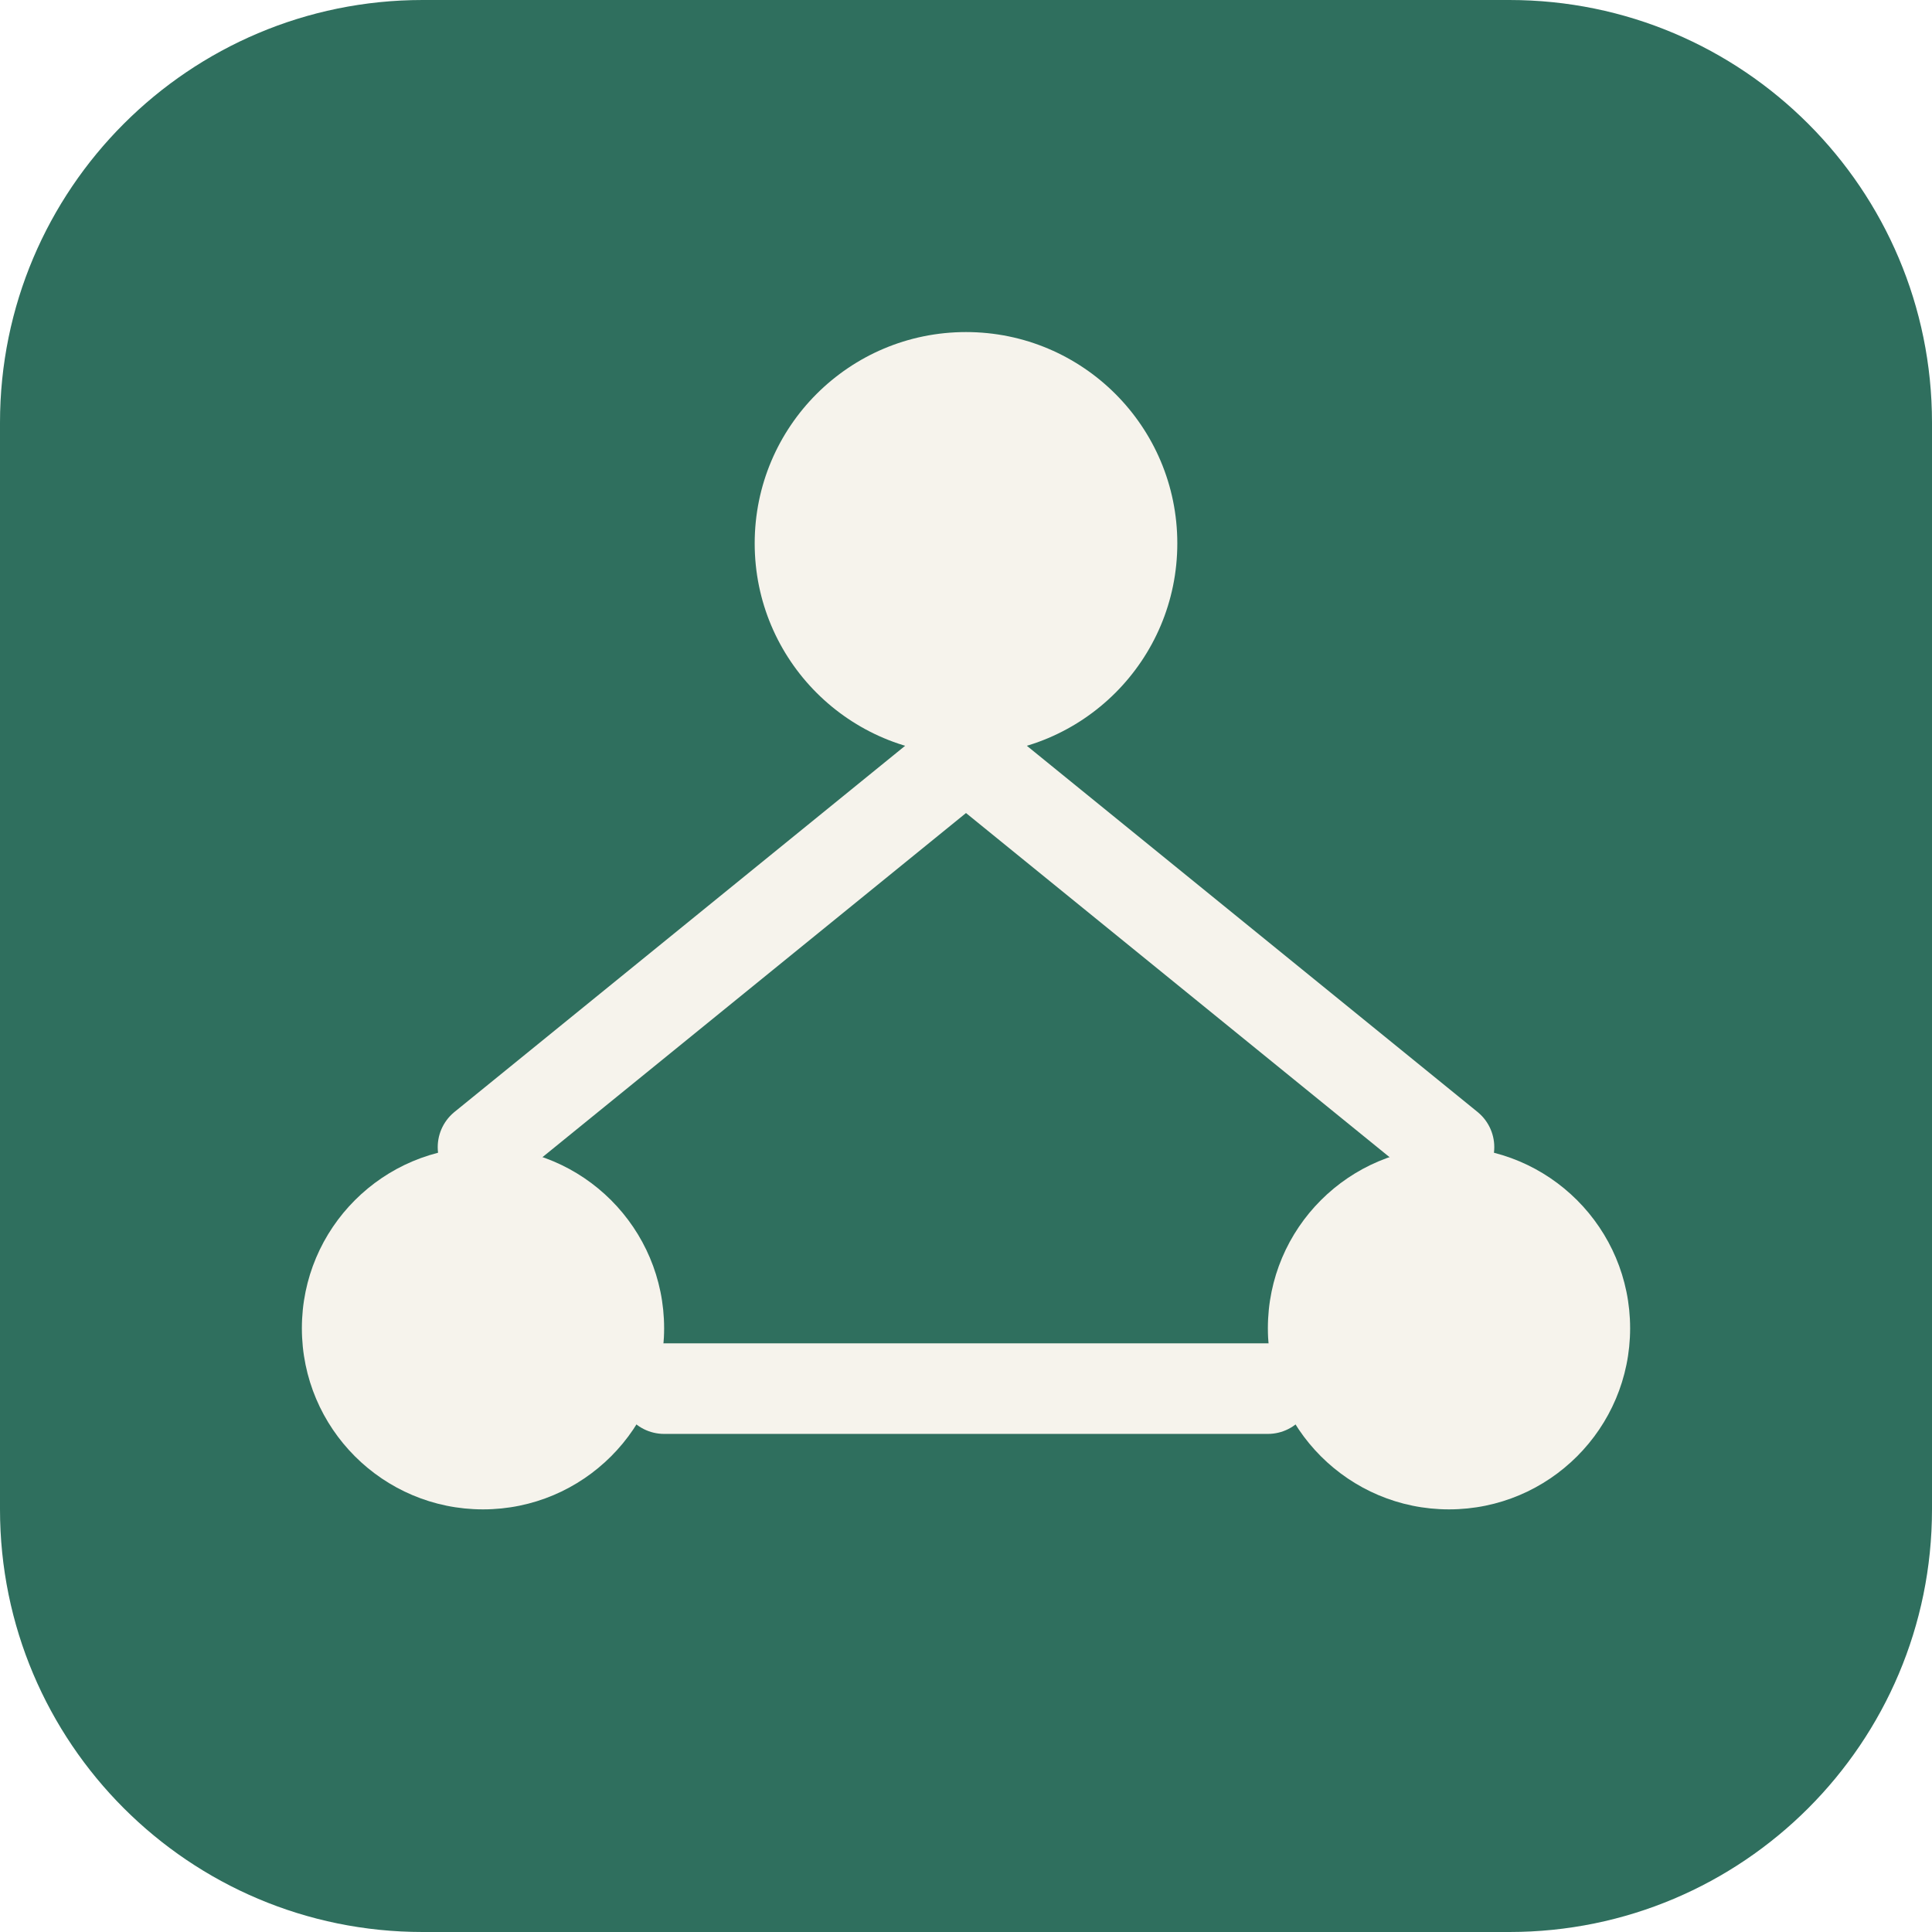
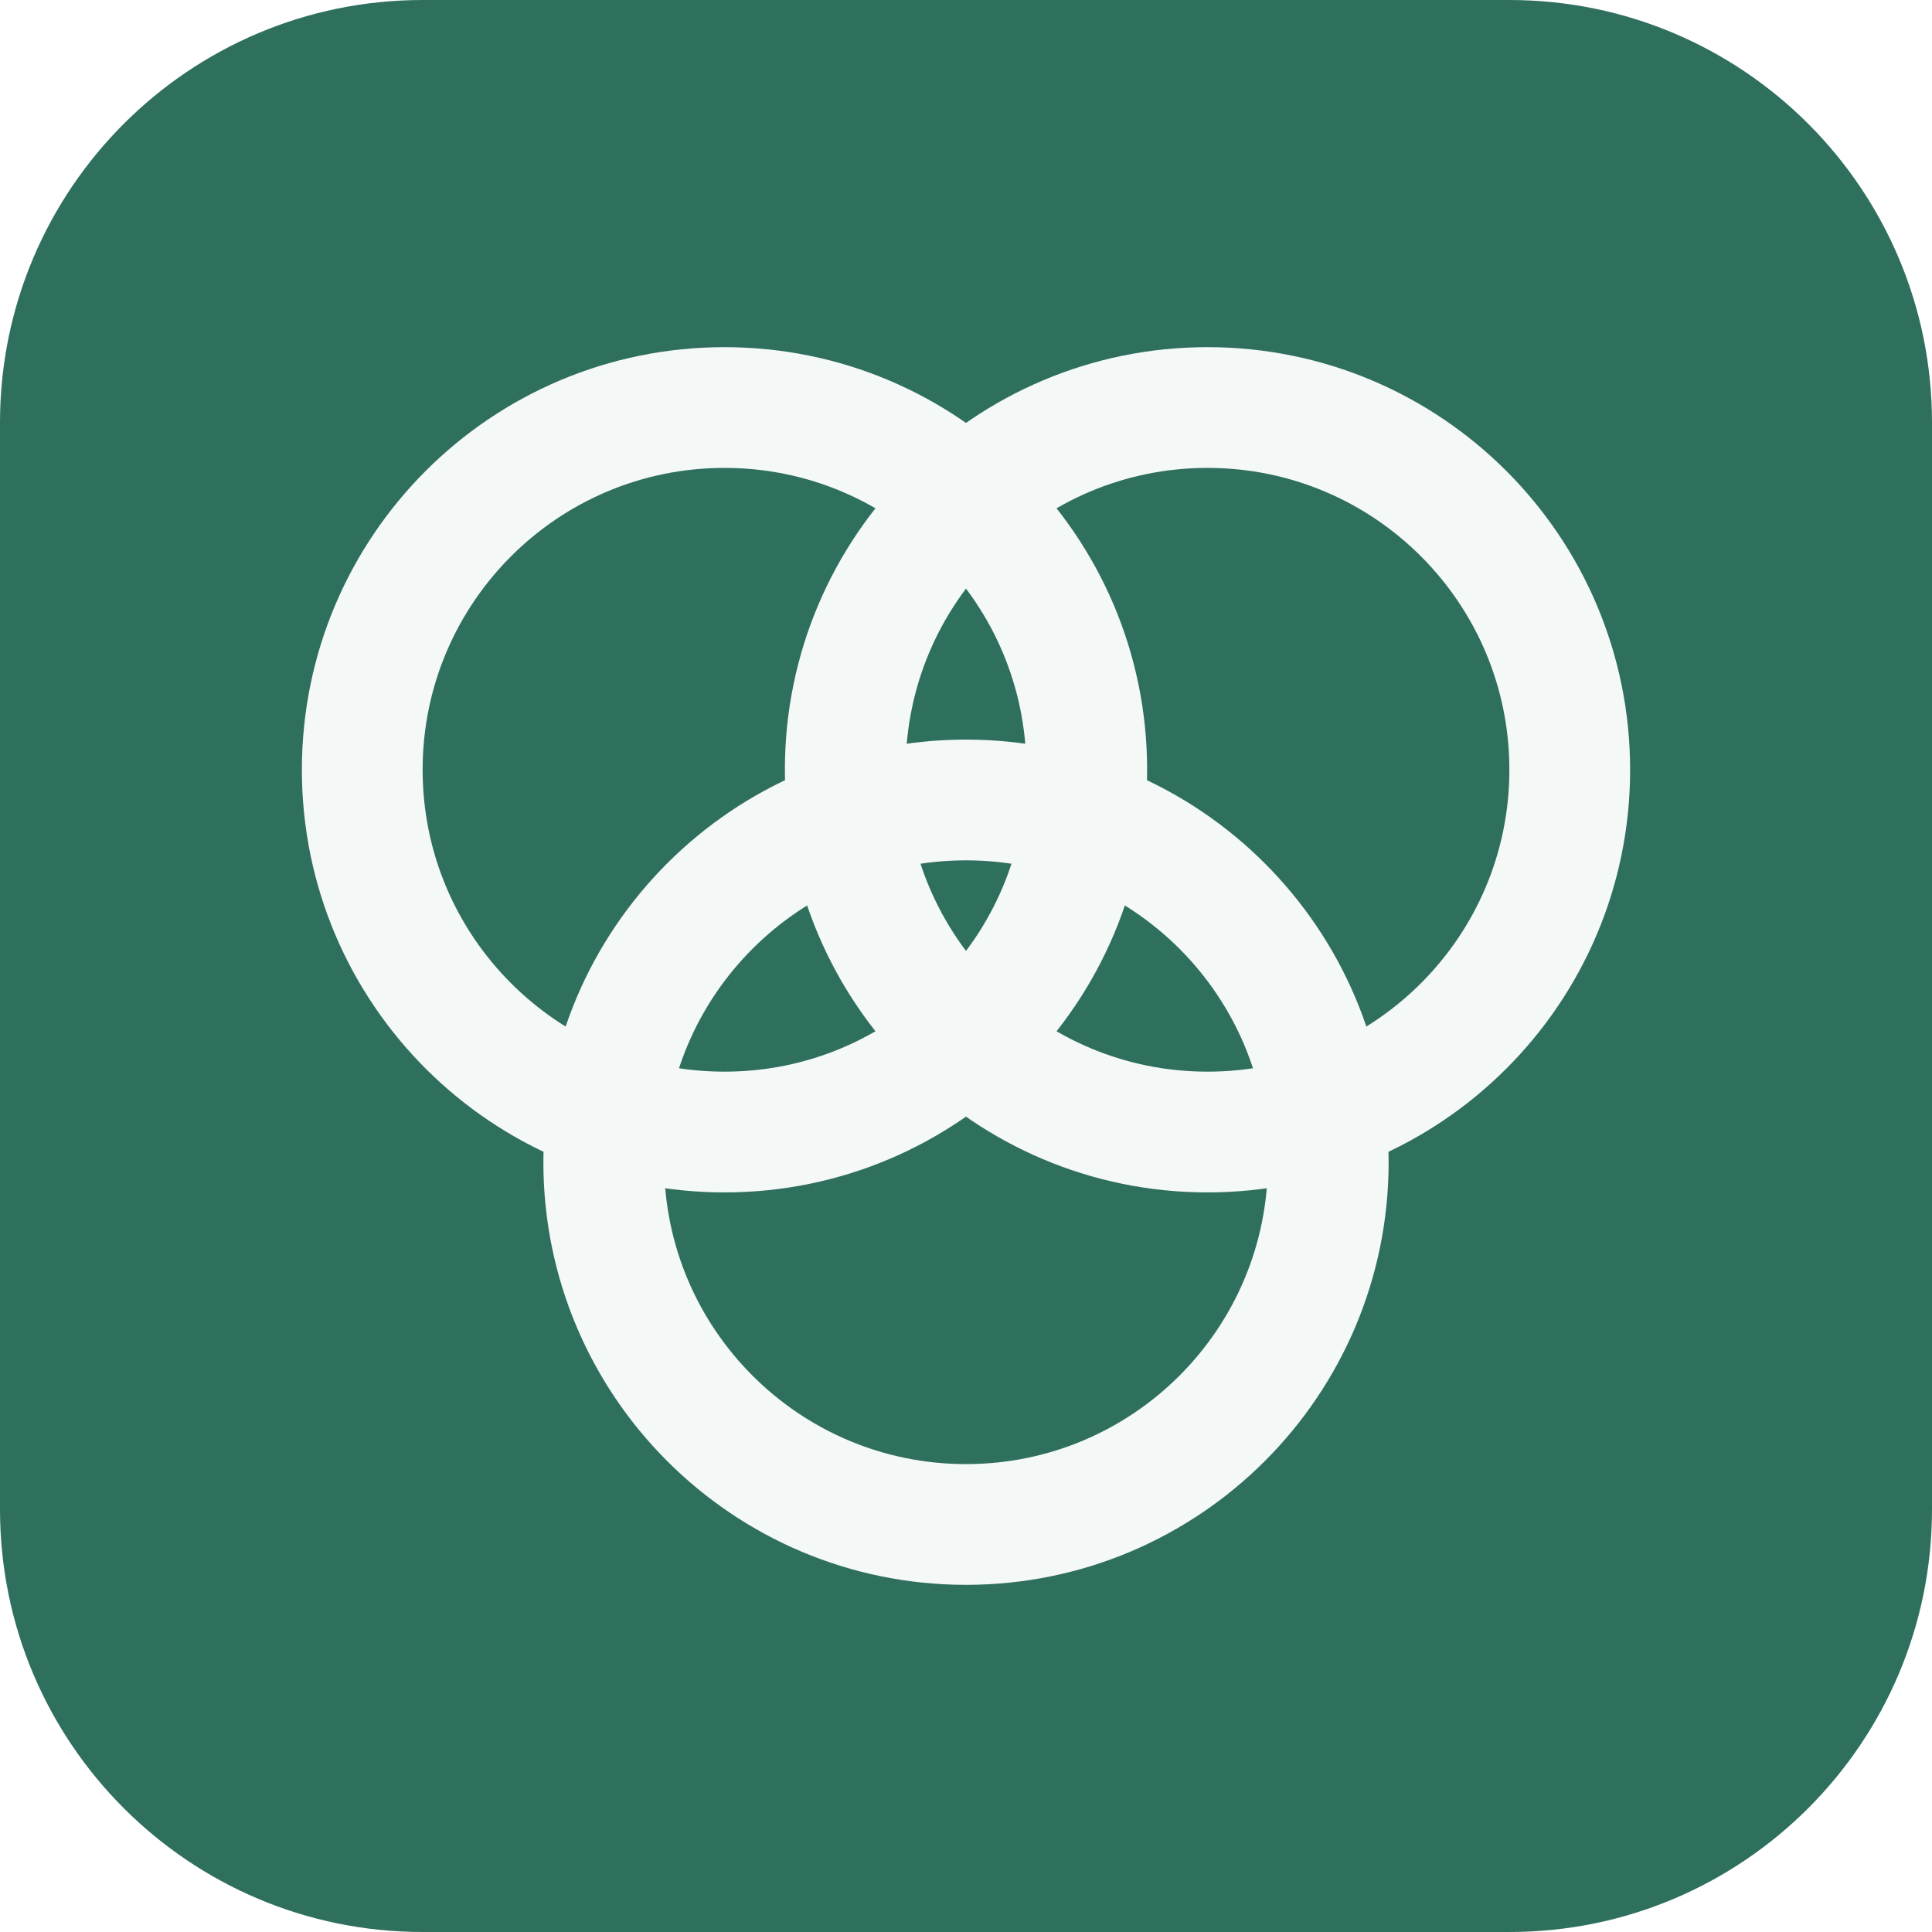
<svg xmlns="http://www.w3.org/2000/svg" viewBox="0 0 64 64">
  <rect width="64" height="64" rx="14" fill="#2f6f5e" />
-   <circle cx="32" cy="18" r="7" fill="#f6f3ec" />
-   <circle cx="16" cy="44" r="6" fill="#f6f3ec" />
-   <circle cx="48" cy="44" r="6" fill="#f6f3ec" />
-   <path d="M32 25 L16 38 M32 25 L48 38 M22 46 H42" stroke="#f6f3ec" stroke-width="3" fill="none" stroke-linecap="round" />
+   <g fill="none" stroke="#f4f8f6" stroke-width="4">
+     <circle cx="24" cy="25.5" r="12" />
+     <circle cx="40" cy="25.5" r="12" />
+     <circle cx="32" cy="38.5" r="12" />
+   </g>
</svg>
